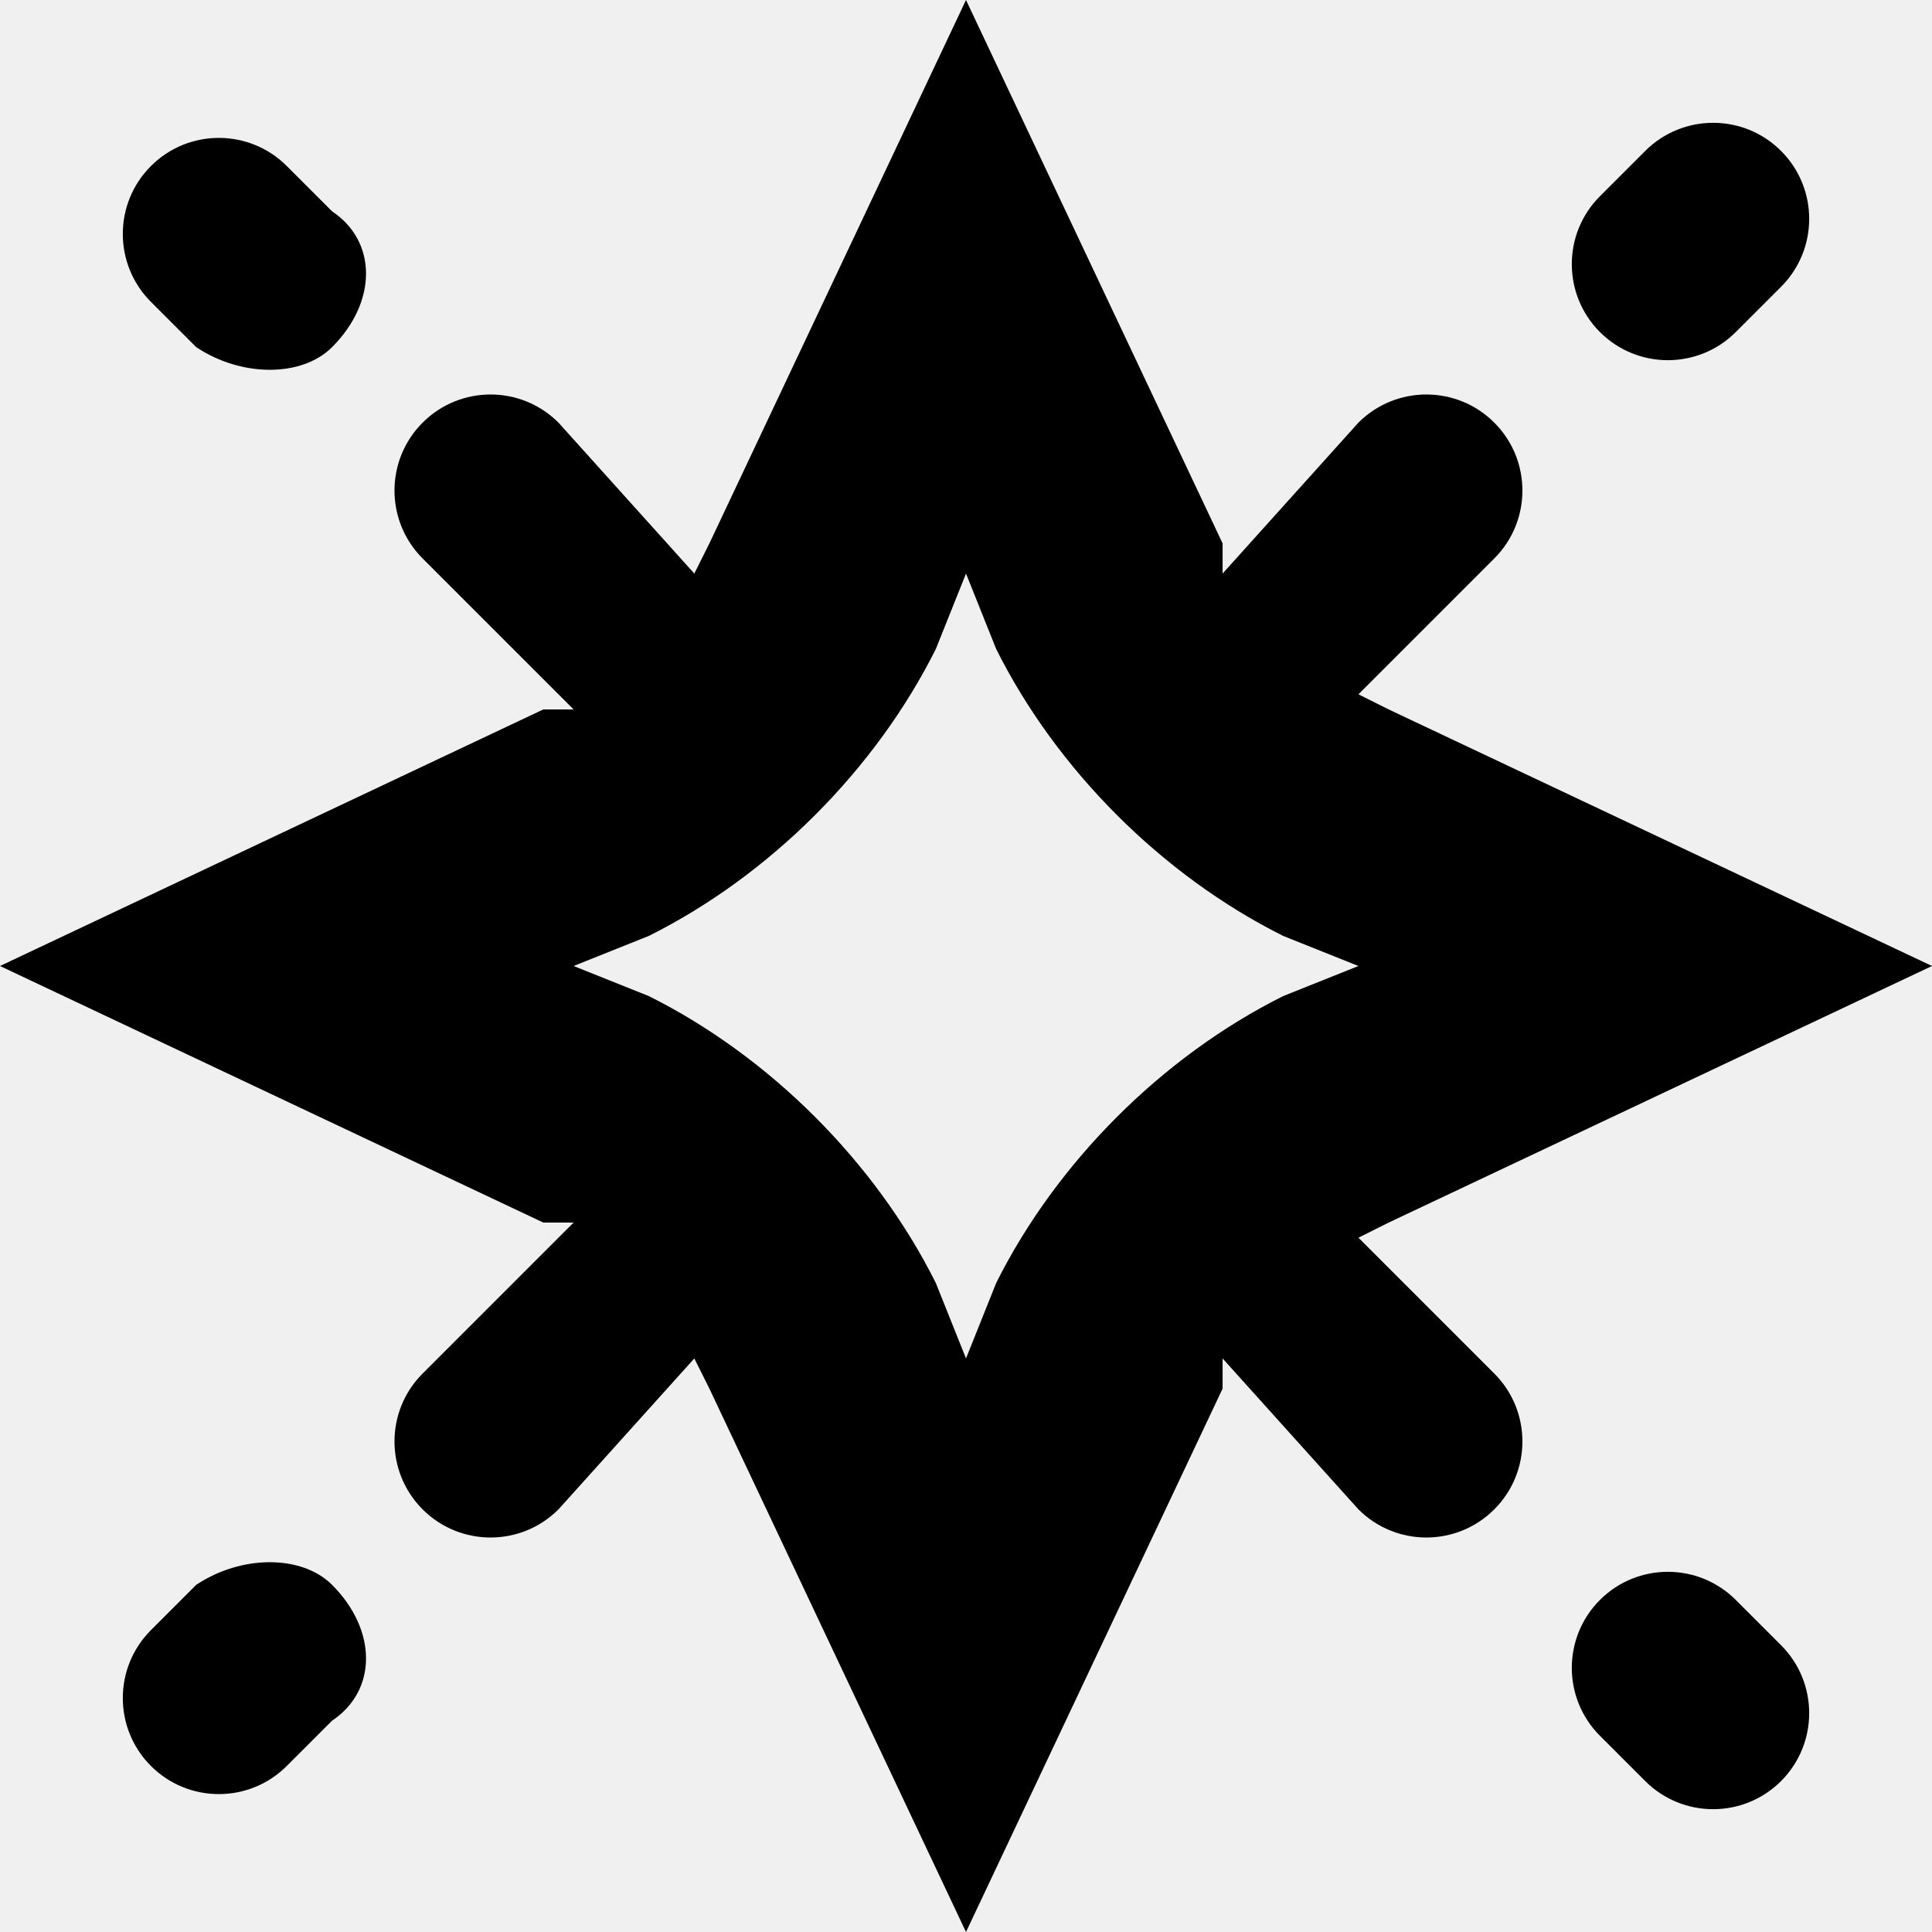
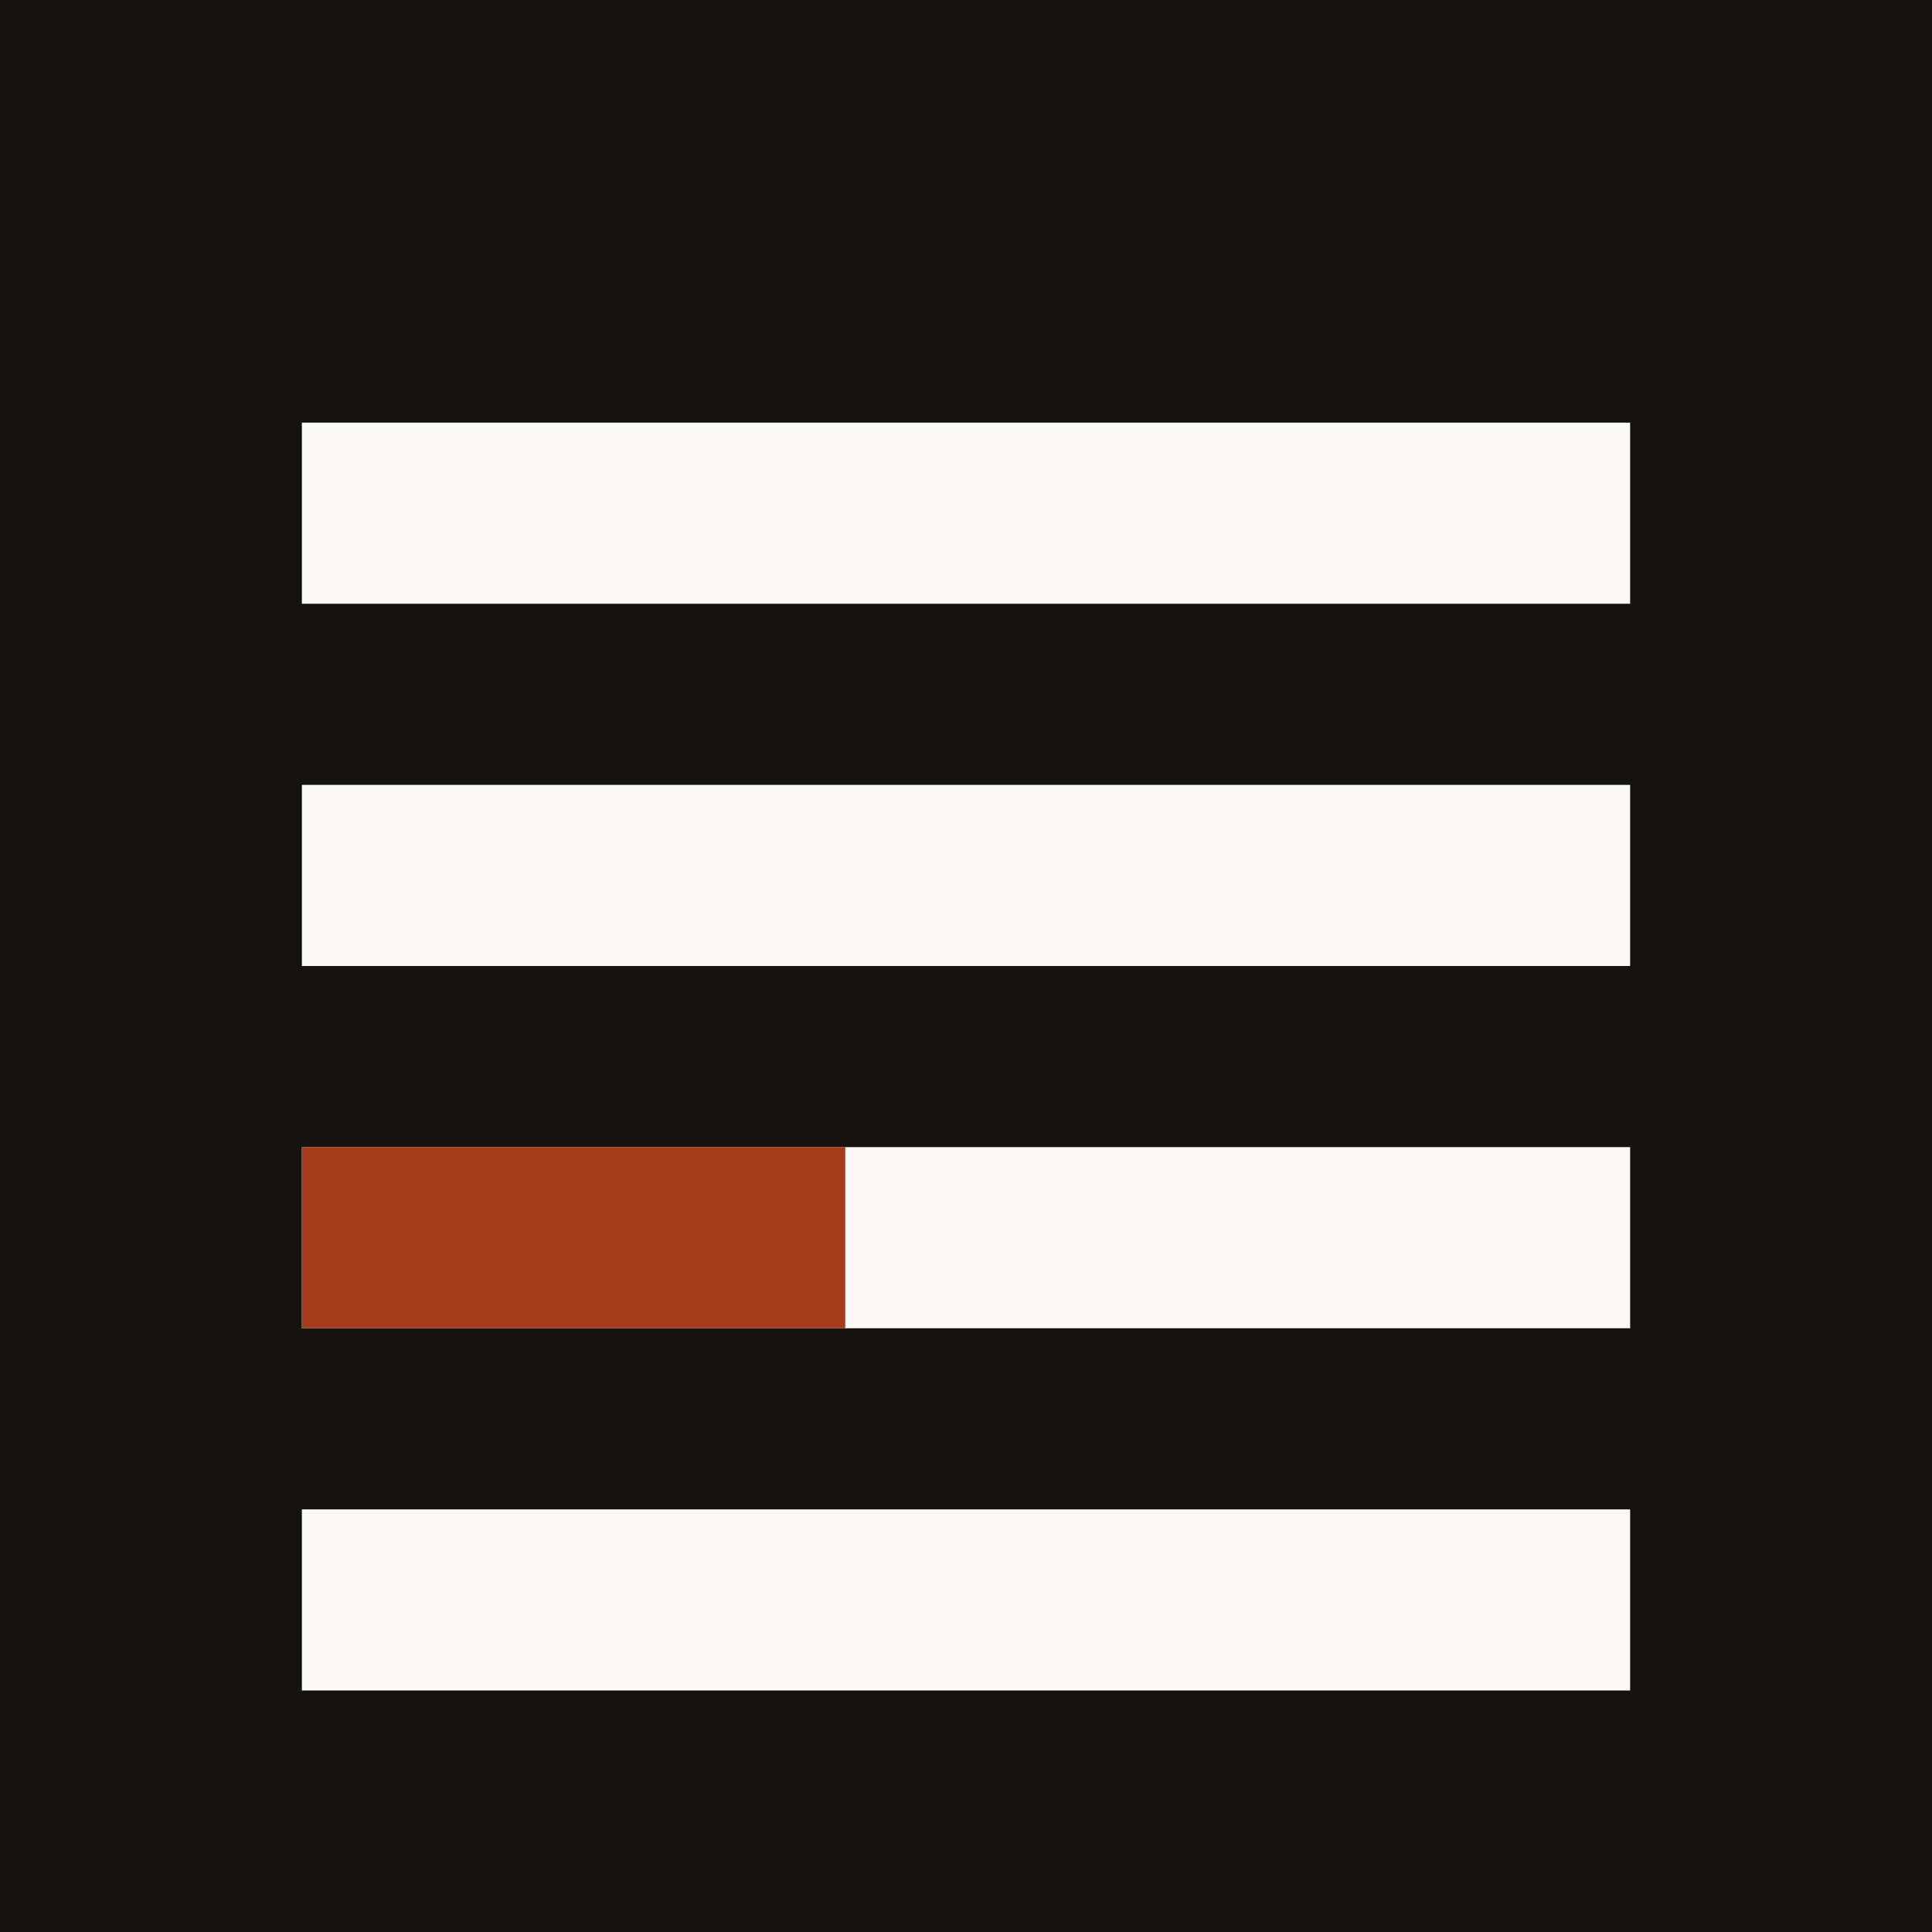
- <svg xmlns="http://www.w3.org/2000/svg" viewBox="0 0 128 128">
-   <path fill-rule="evenodd" d="M81 36 64 0 47 36l-1 2-9-10a6 6 0 0 0-9 9l10 10h-2L0 64l36 17h2L28 91a6 6 0 1 0 9 9l9-10 1 2 17 36 17-36v-2l9 10a6 6 0 1 0 9-9l-9-9 2-1 36-17-36-17-2-1 9-9a6 6 0 1 0-9-9l-9 10v-2Zm-17 2-2 5c-4 8-11 15-19 19l-5 2 5 2c8 4 15 11 19 19l2 5 2-5c4-8 11-15 19-19l5-2-5-2c-8-4-15-11-19-19l-2-5Z" clip-rule="evenodd" />
-   <path d="M118 19a6 6 0 0 0-9-9l-3 3a6 6 0 1 0 9 9l3-3Zm-96 4c-2 2-6 2-9 0l-3-3a6 6 0 1 1 9-9l3 3c3 2 3 6 0 9Zm0 82c-2-2-6-2-9 0l-3 3a6 6 0 1 0 9 9l3-3c3-2 3-6 0-9Zm96 4a6 6 0 0 1-9 9l-3-3a6 6 0 1 1 9-9l3 3Z" />
-   <style>path{fill:#000}@media (prefers-color-scheme:dark){path{fill:#fff}}</style>
+ <svg xmlns="http://www.w3.org/2000/svg" viewBox="0 0 32 32">
+   <rect width="32" height="32" fill="#14130f" />
+   <rect x="5" y="7" width="22" height="3" fill="#faf9f6" />
+   <rect x="5" y="13" width="22" height="3" fill="#faf9f6" />
+   <rect x="5" y="19" width="22" height="3" fill="#faf9f6" />
+   <rect x="5" y="19" width="9" height="3" fill="#a63a1c" />
+   <rect x="5" y="25" width="22" height="3" fill="#faf9f6" />
</svg>
